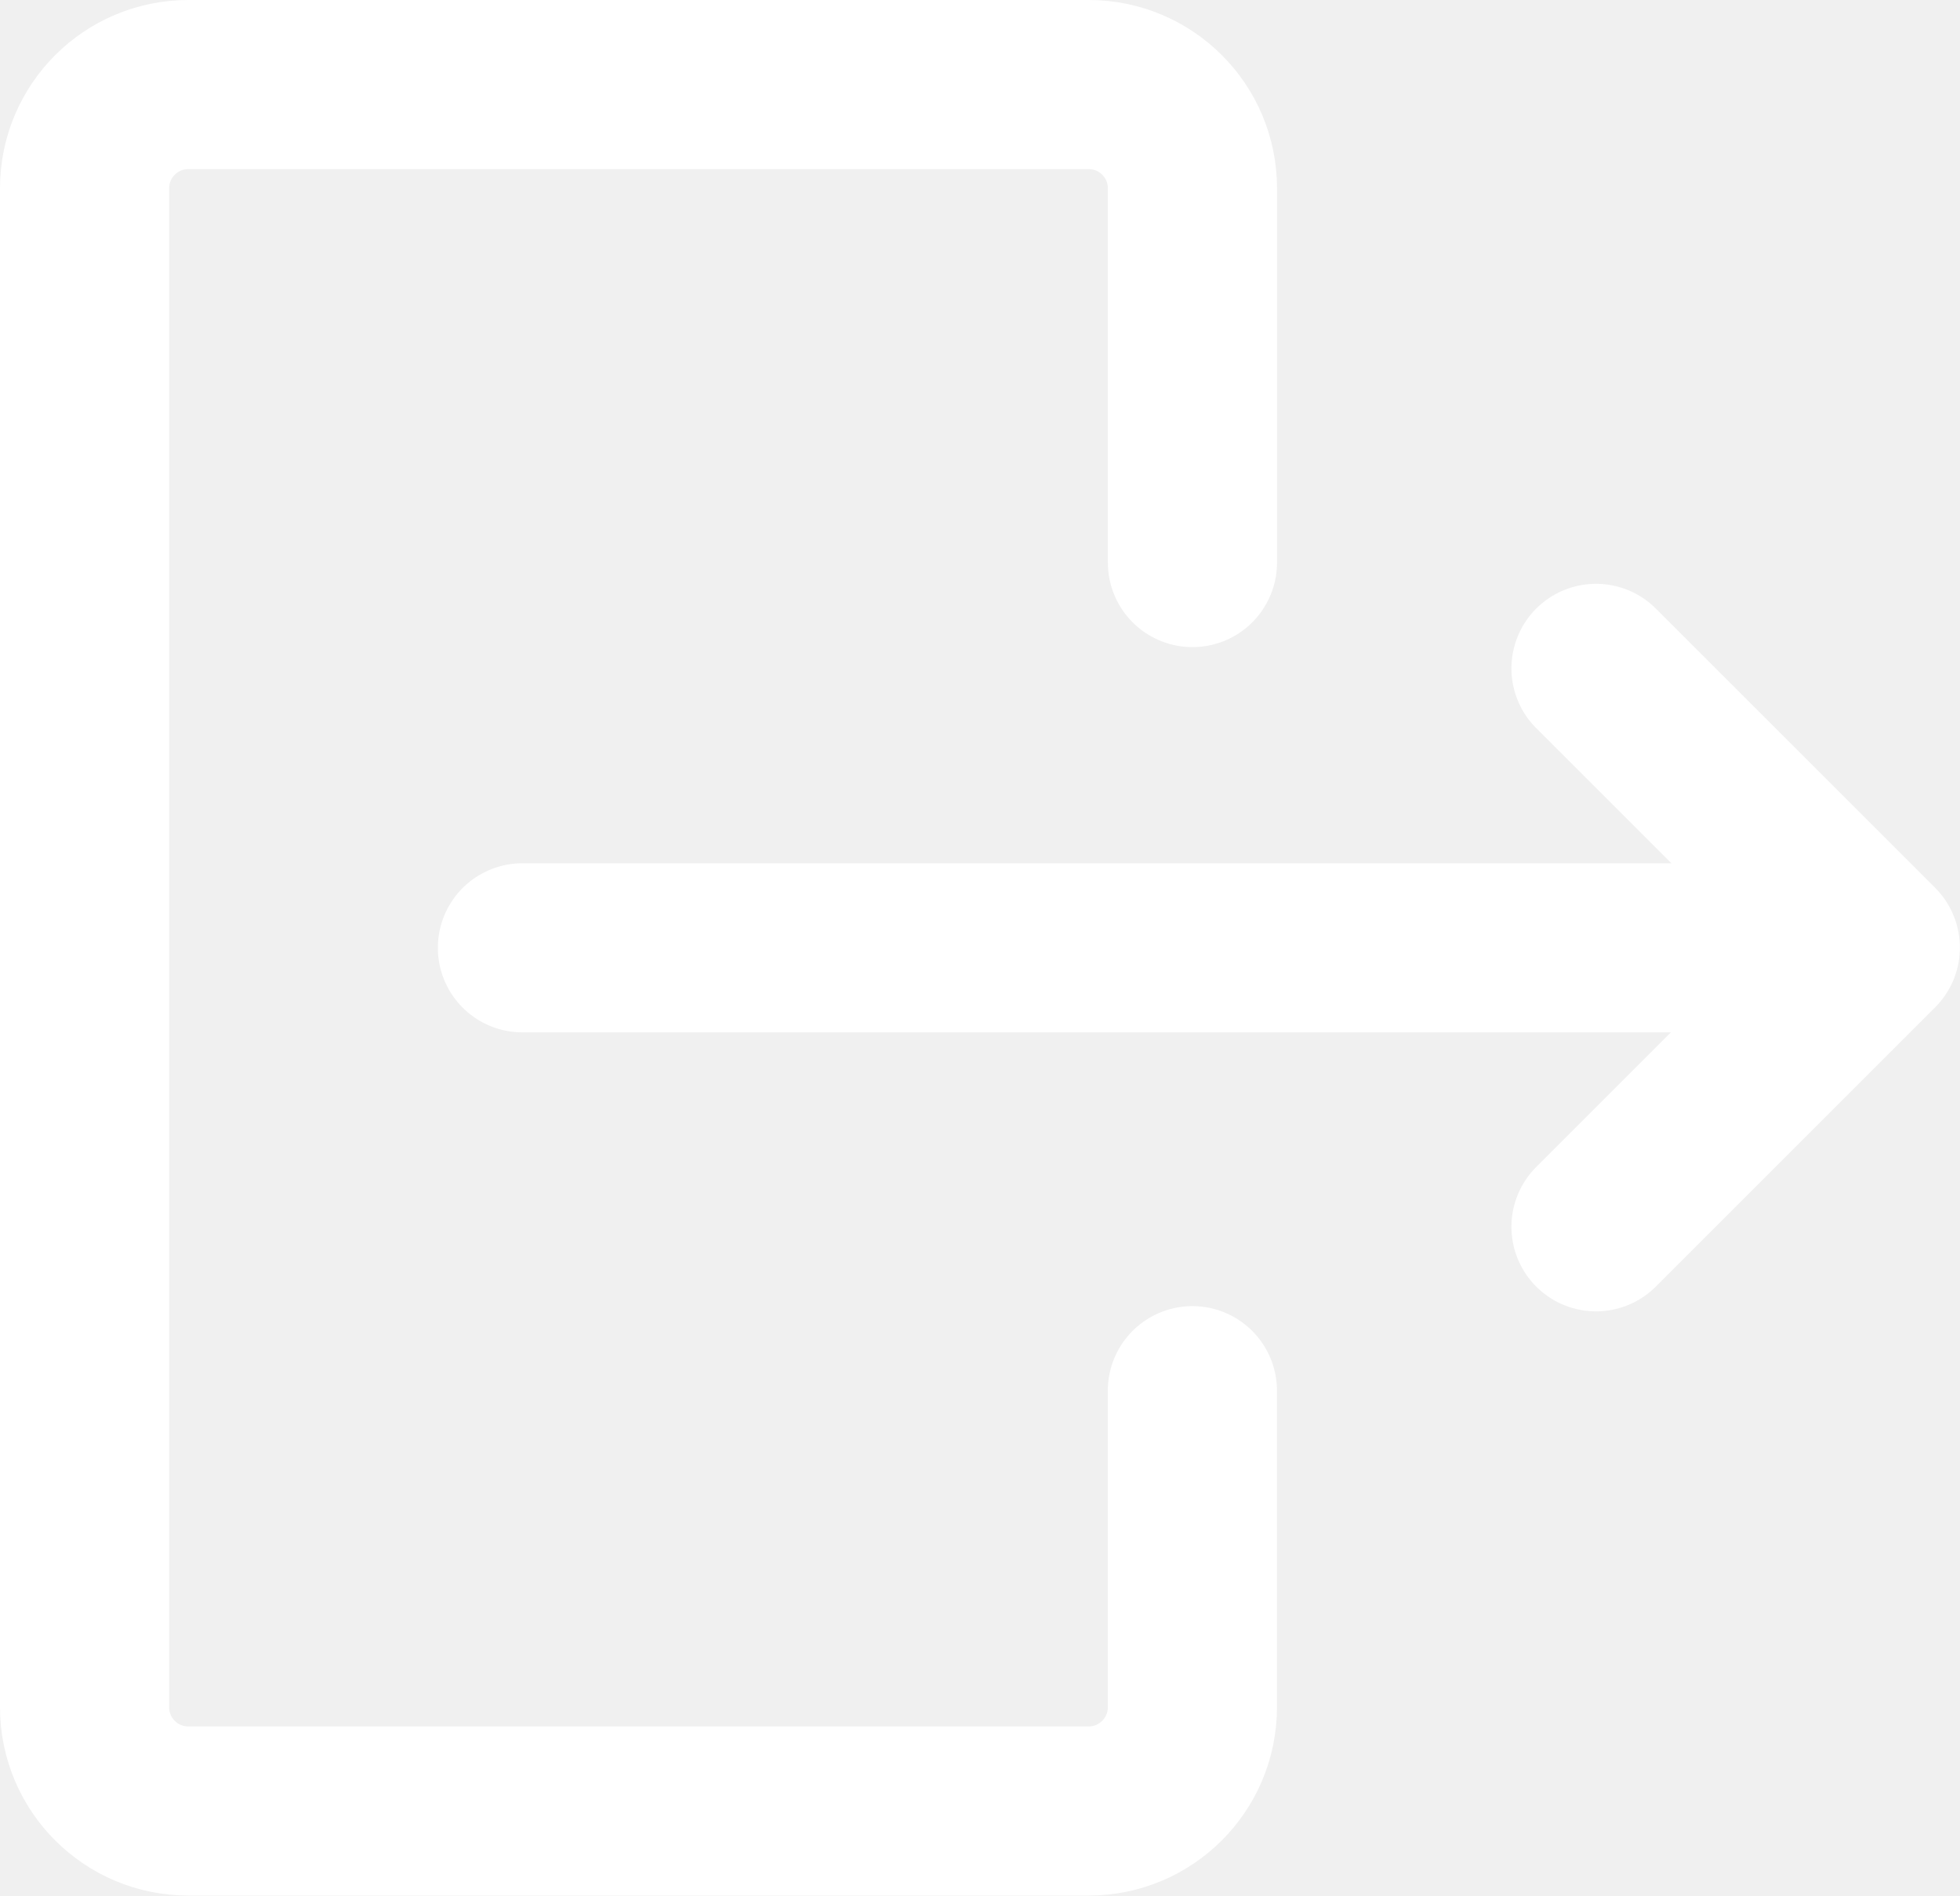
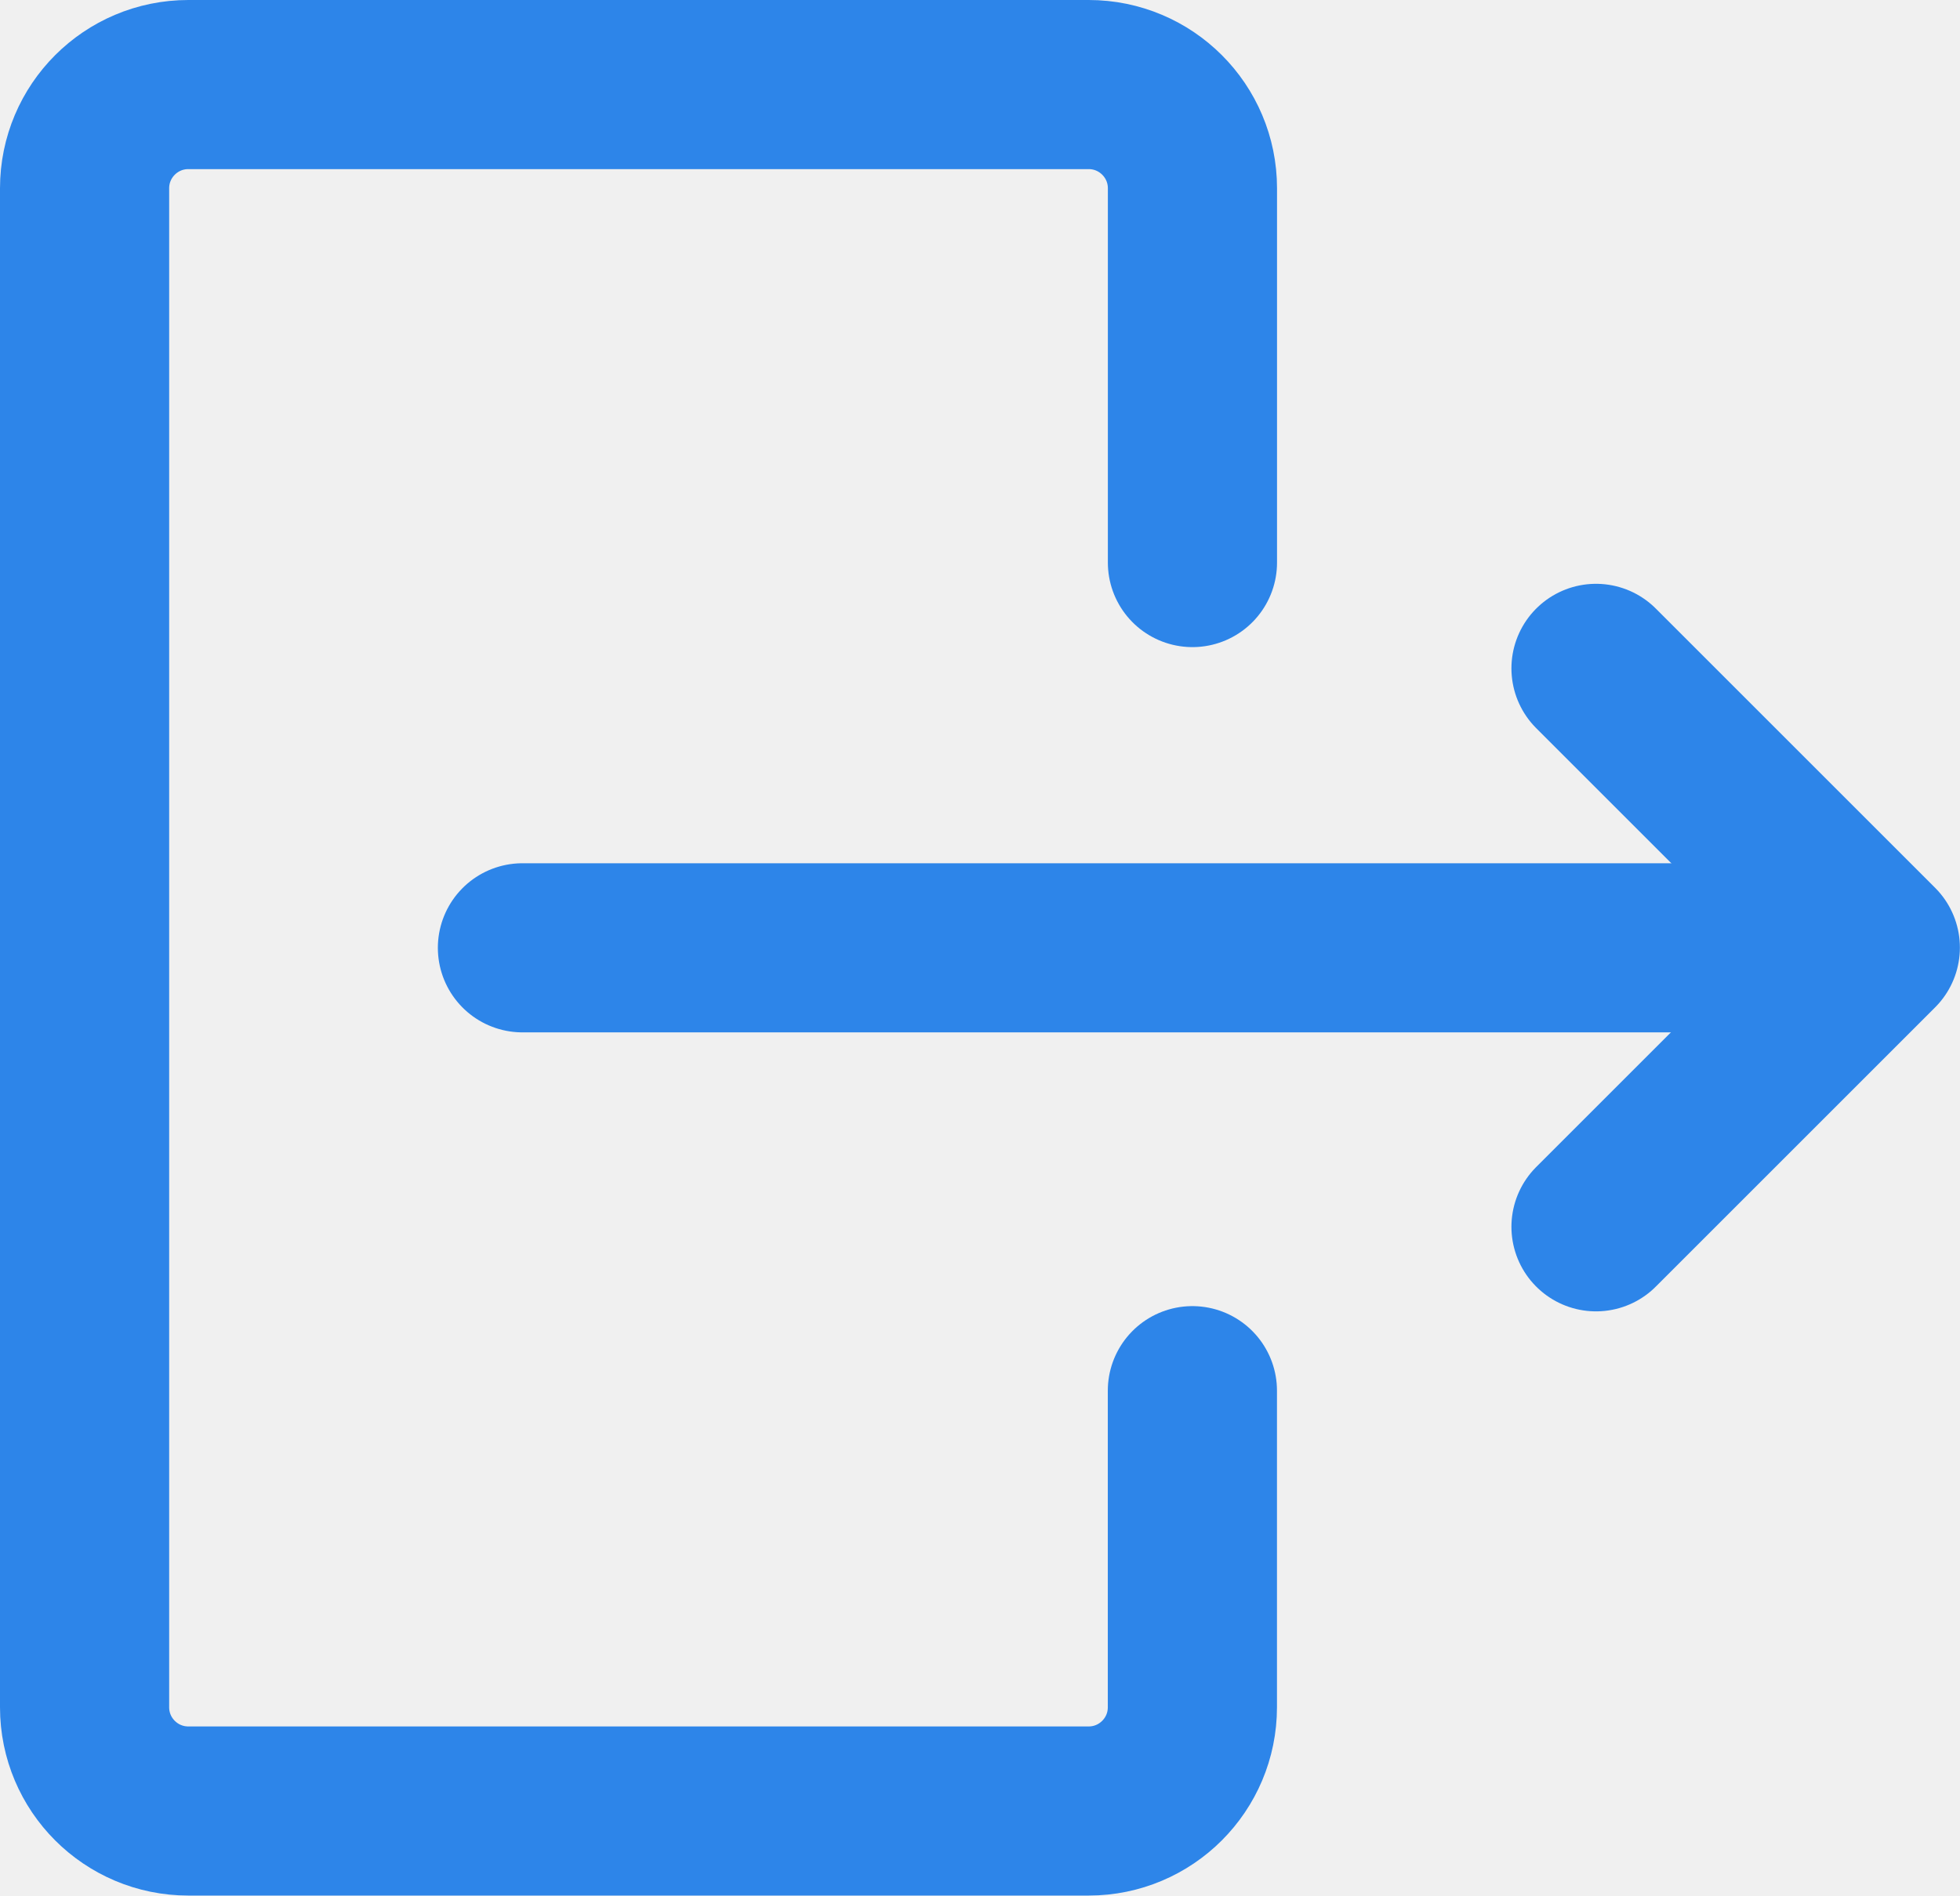
<svg xmlns="http://www.w3.org/2000/svg" width="34.759" height="33.625" viewBox="0 0 34.759 33.625">
-   <defs>
-     <style>
-       .cls-1 {
-         fill: rgba(0,0,0,0);
-       }
- 
-       .cls-1, .cls-2 {
-         stroke: #fff;
-         stroke-linecap: round;
-         stroke-linejoin: round;
-         stroke-width: 3px;
-       }
- 
-       .cls-2 {
-         fill: none;
-       }
-     </style>
-   </defs>
-   <g id="Group_173" data-name="Group 173" transform="translate(-368.5 -513.147)">
-     <path id="Path_97" data-name="Path 97" class="cls-1" d="M452.6,604.059" transform="translate(-62.953 -68.145)" />
-     <path id="Path_98" data-name="Path 98" class="cls-1" d="M389.646,537.816v5.616a1.84,1.84,0,0,1-1.84,1.84H371.84a1.84,1.84,0,0,1-1.84-1.84V516.487a1.84,1.84,0,0,1,1.84-1.84h15.967a1.84,1.84,0,0,1,1.84,1.84v6.639" />
-     <line id="Line_13" data-name="Line 13" class="cls-2" x2="22.562" transform="translate(377.765 529.96)" />
-     <path id="Path_99" data-name="Path 99" class="cls-1" d="M482.7,558.2l4.953,4.953-4.953,4.953" transform="translate(-85.896 -33.197)" />
+   <g id="Keluar" transform="translate(-368.5 -513.147)">
+     <path id="Path_97" data-name="Path 97" d="M452.6,604.059" transform="translate(-62.953 -68.145)" fill="rgba(0,0,0,0)" stroke="#2d85e9" stroke-linecap="round" stroke-linejoin="round" stroke-width="3" />
+     <path id="Path_98" data-name="Path 98" d="M389.646,537.816v5.616a1.84,1.84,0,0,1-1.84,1.84H371.84a1.84,1.84,0,0,1-1.84-1.84V516.487a1.84,1.84,0,0,1,1.84-1.84h15.967a1.84,1.84,0,0,1,1.84,1.84v6.639" fill="rgba(0,0,0,0)" stroke="#2d85e9" stroke-linecap="round" stroke-linejoin="round" stroke-width="3" />
+     <line id="Line_13" data-name="Line 13" x2="22.562" transform="translate(377.765 529.96)" fill="none" stroke="#2d85e9" stroke-linecap="round" stroke-linejoin="round" stroke-width="3" />
+     <path id="Path_99" data-name="Path 99" d="M482.7,558.2l4.953,4.953-4.953,4.953" transform="translate(-85.896 -33.197)" fill="rgba(0,0,0,0)" stroke="#2d85e9" stroke-linecap="round" stroke-linejoin="round" stroke-width="3" />
  </g>
</svg>
